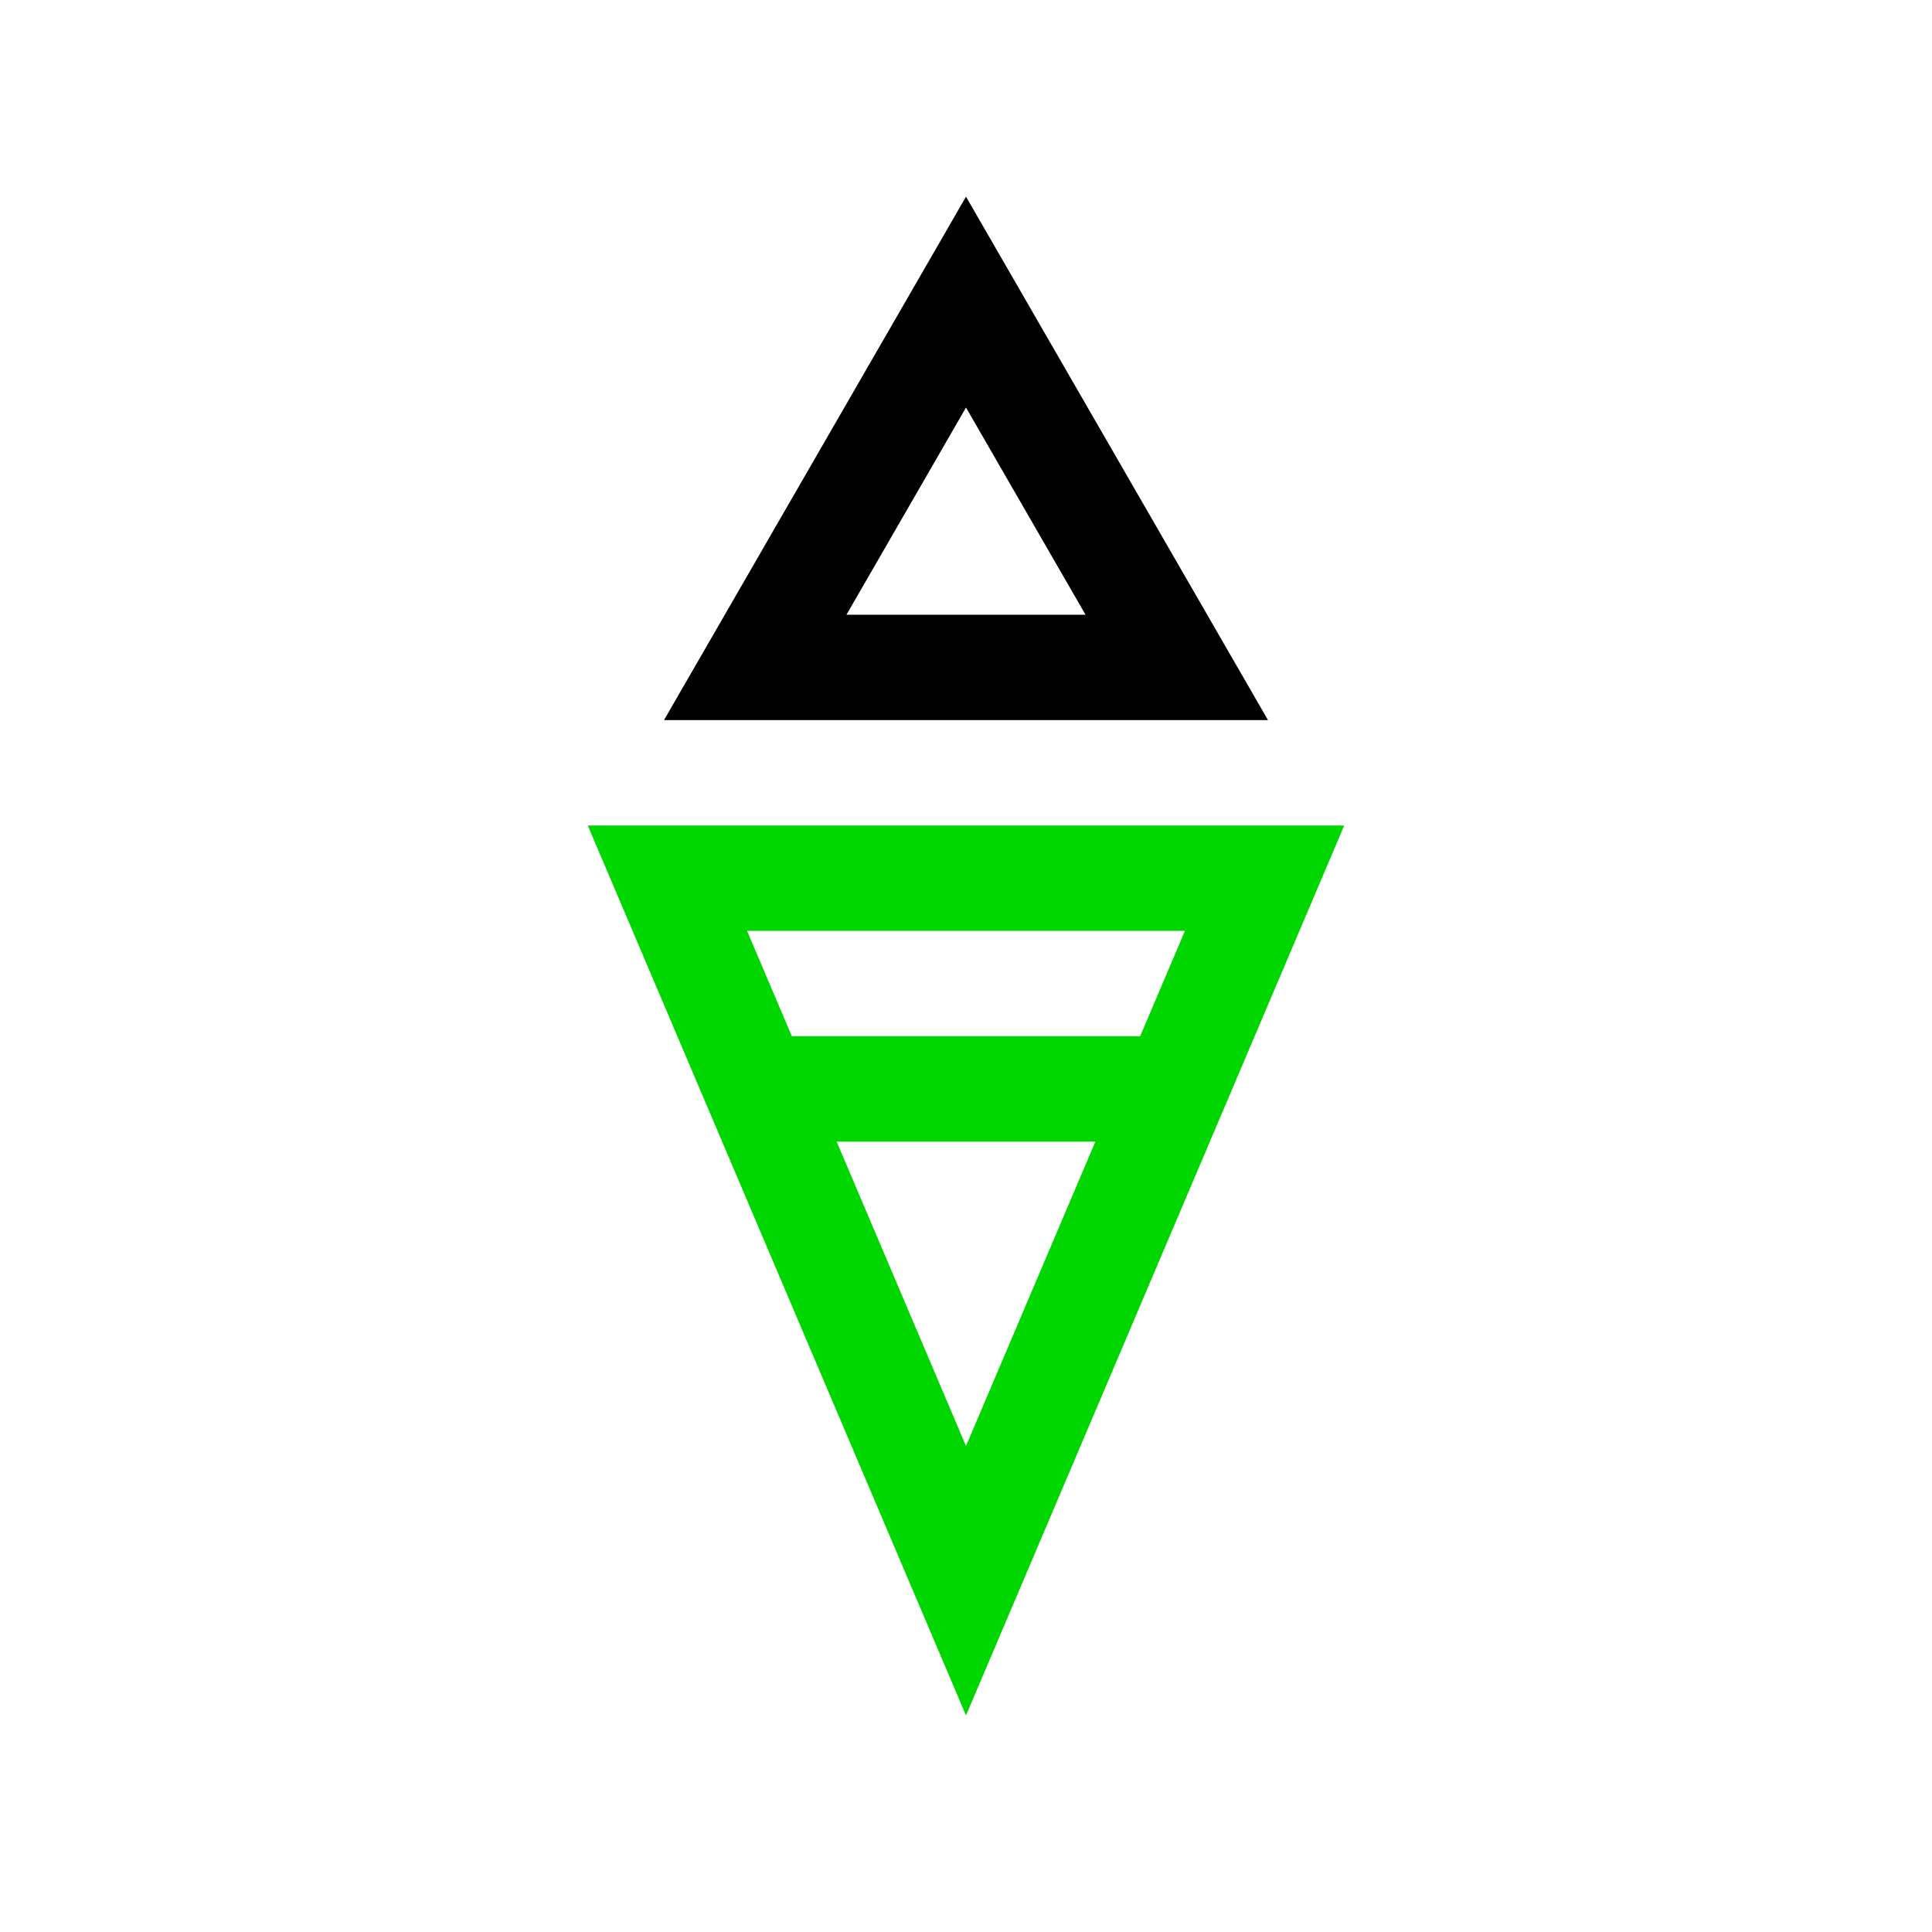
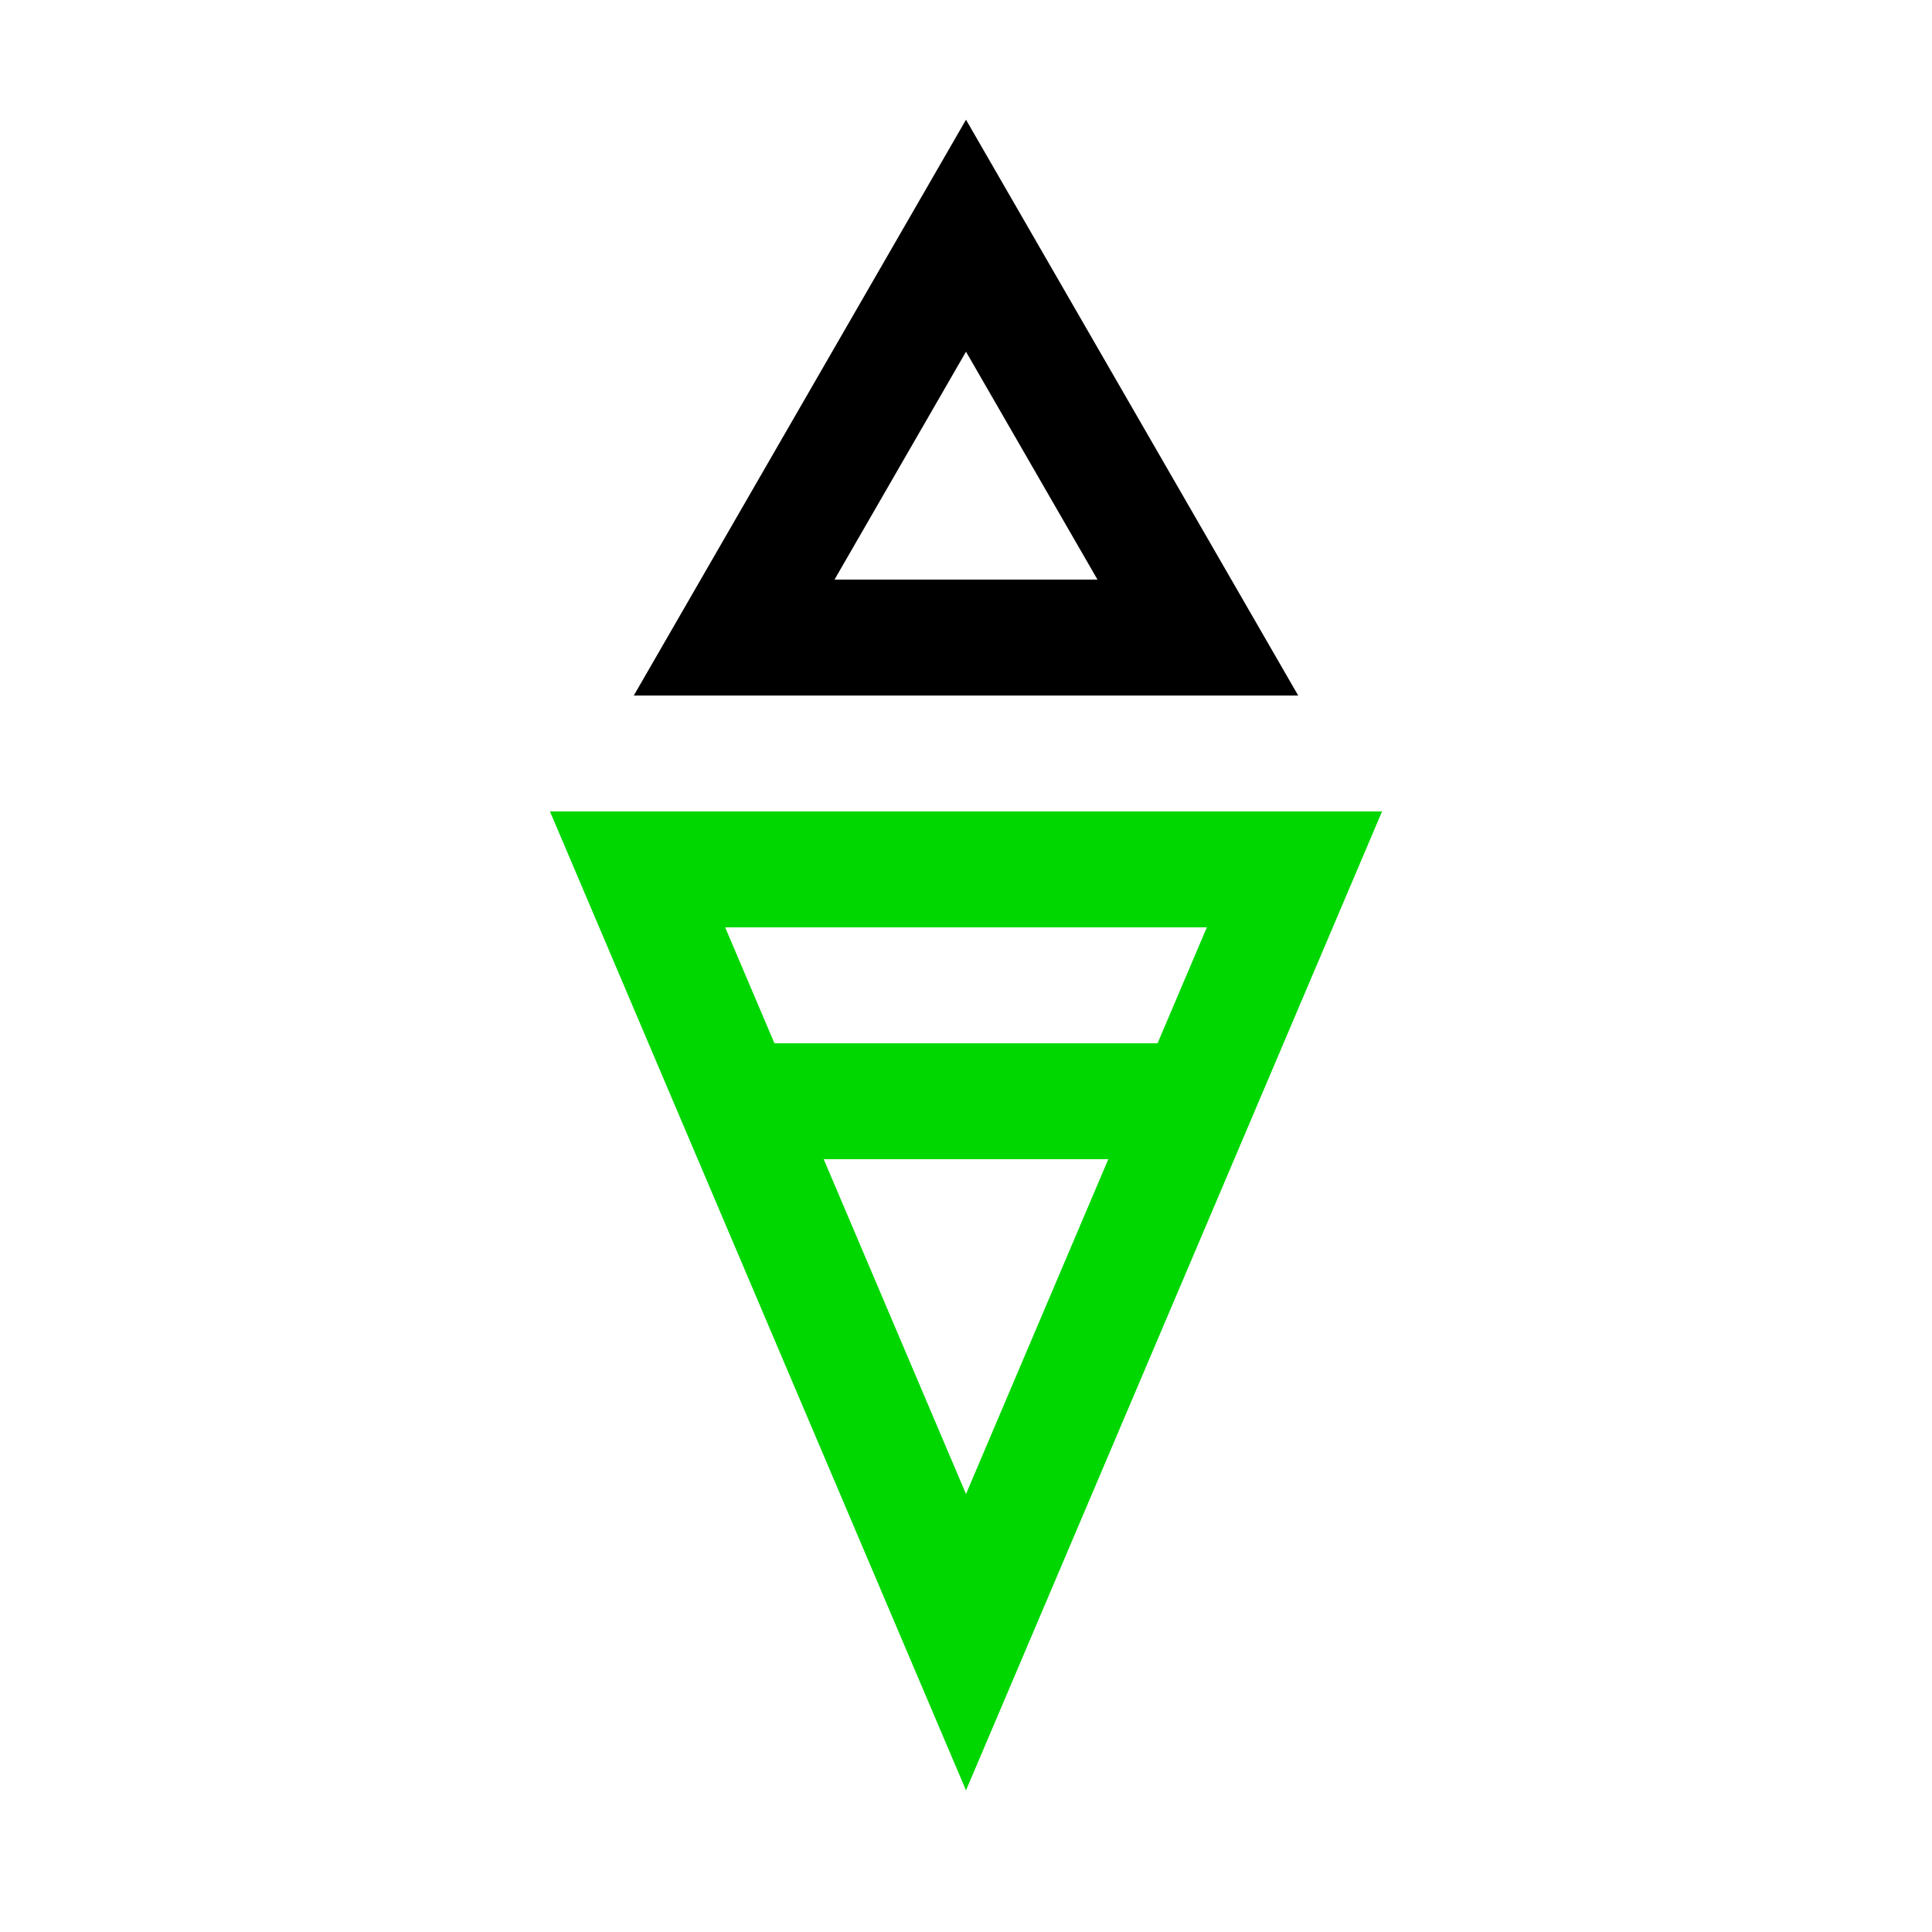
- <svg xmlns="http://www.w3.org/2000/svg" version="1.1" width="55" height="55" viewBox="-27.5 -27.5 55 55">
+ <svg xmlns="http://www.w3.org/2000/svg" version="1.1" width="50" heigth="50" viewBox="-25 -25 50 50">
  <g id="ww_88">
    <path d="M -6,-8.5 h 12 l -6,-10.4 z" style="fill:none; stroke-width:3; stroke:#000000" />
    <path d="M 0,-2.5 h 8.5 l-8.5,20 l-8.5,-20 z" style="fill:none; stroke-width:3; stroke:#00d700" />
    <path d="M -6,3.5 h 12" style="fill:none; stroke-width:3; stroke:#00d700" />
  </g>
</svg>
